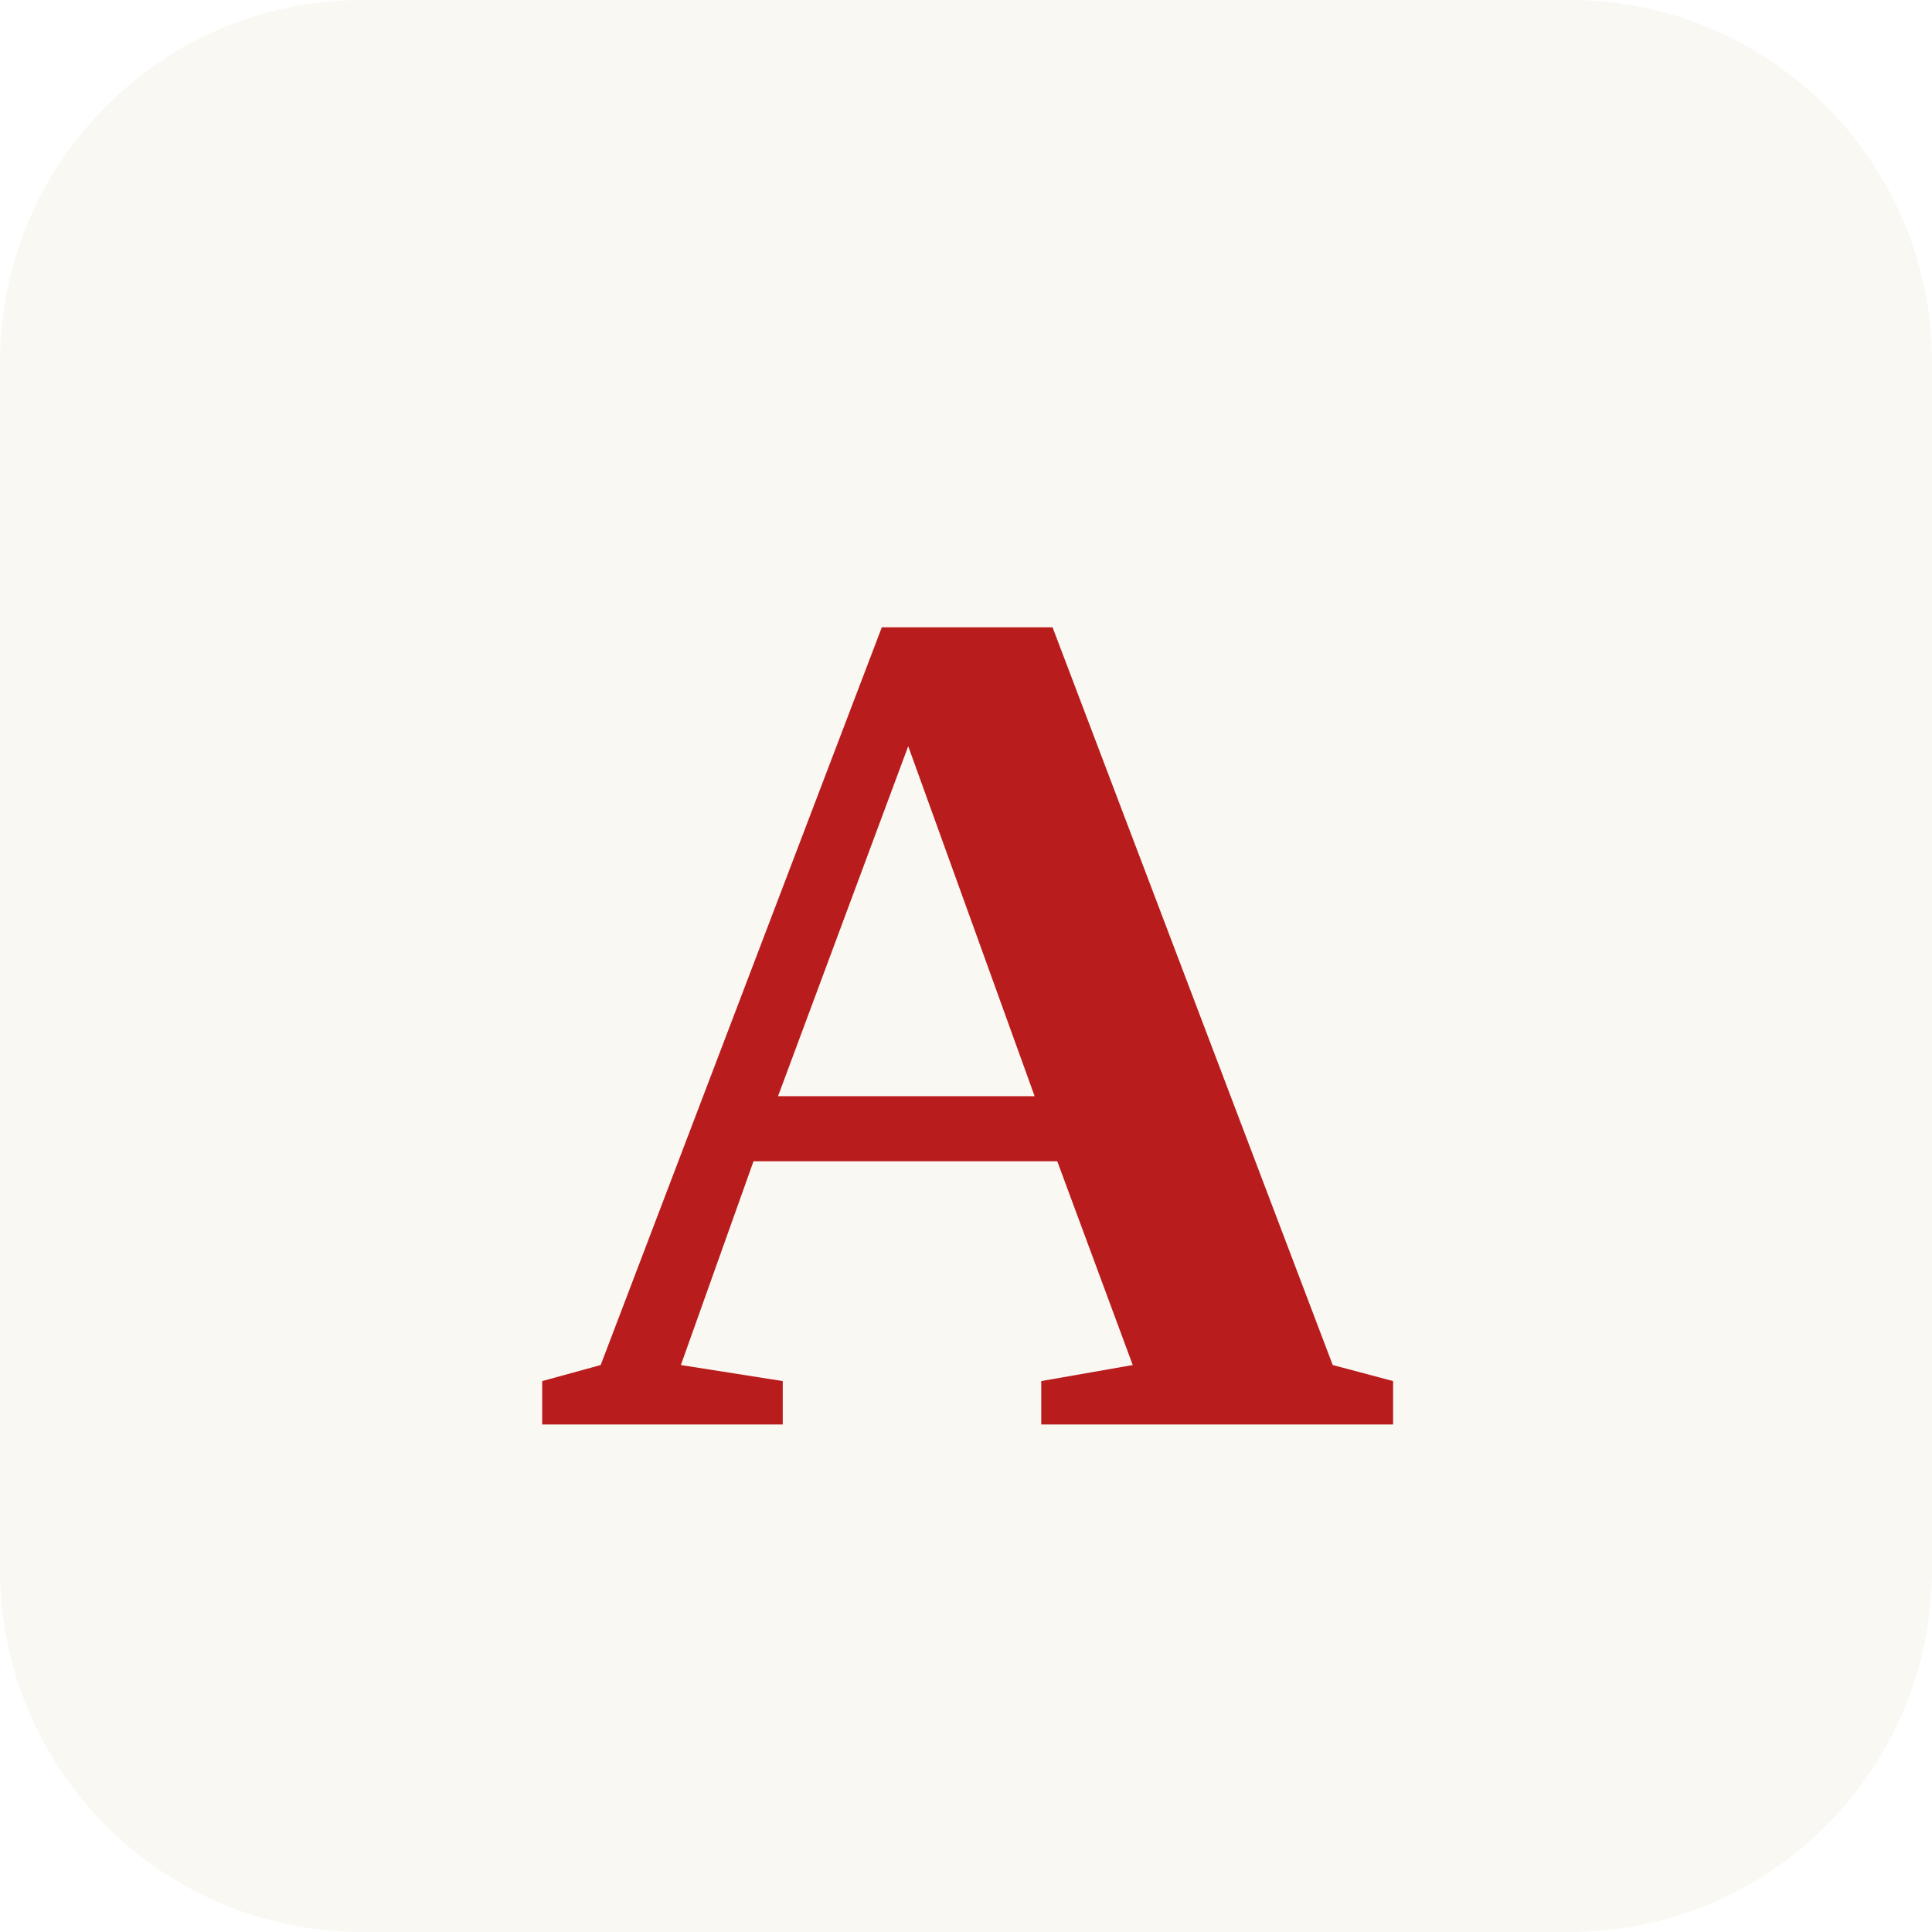
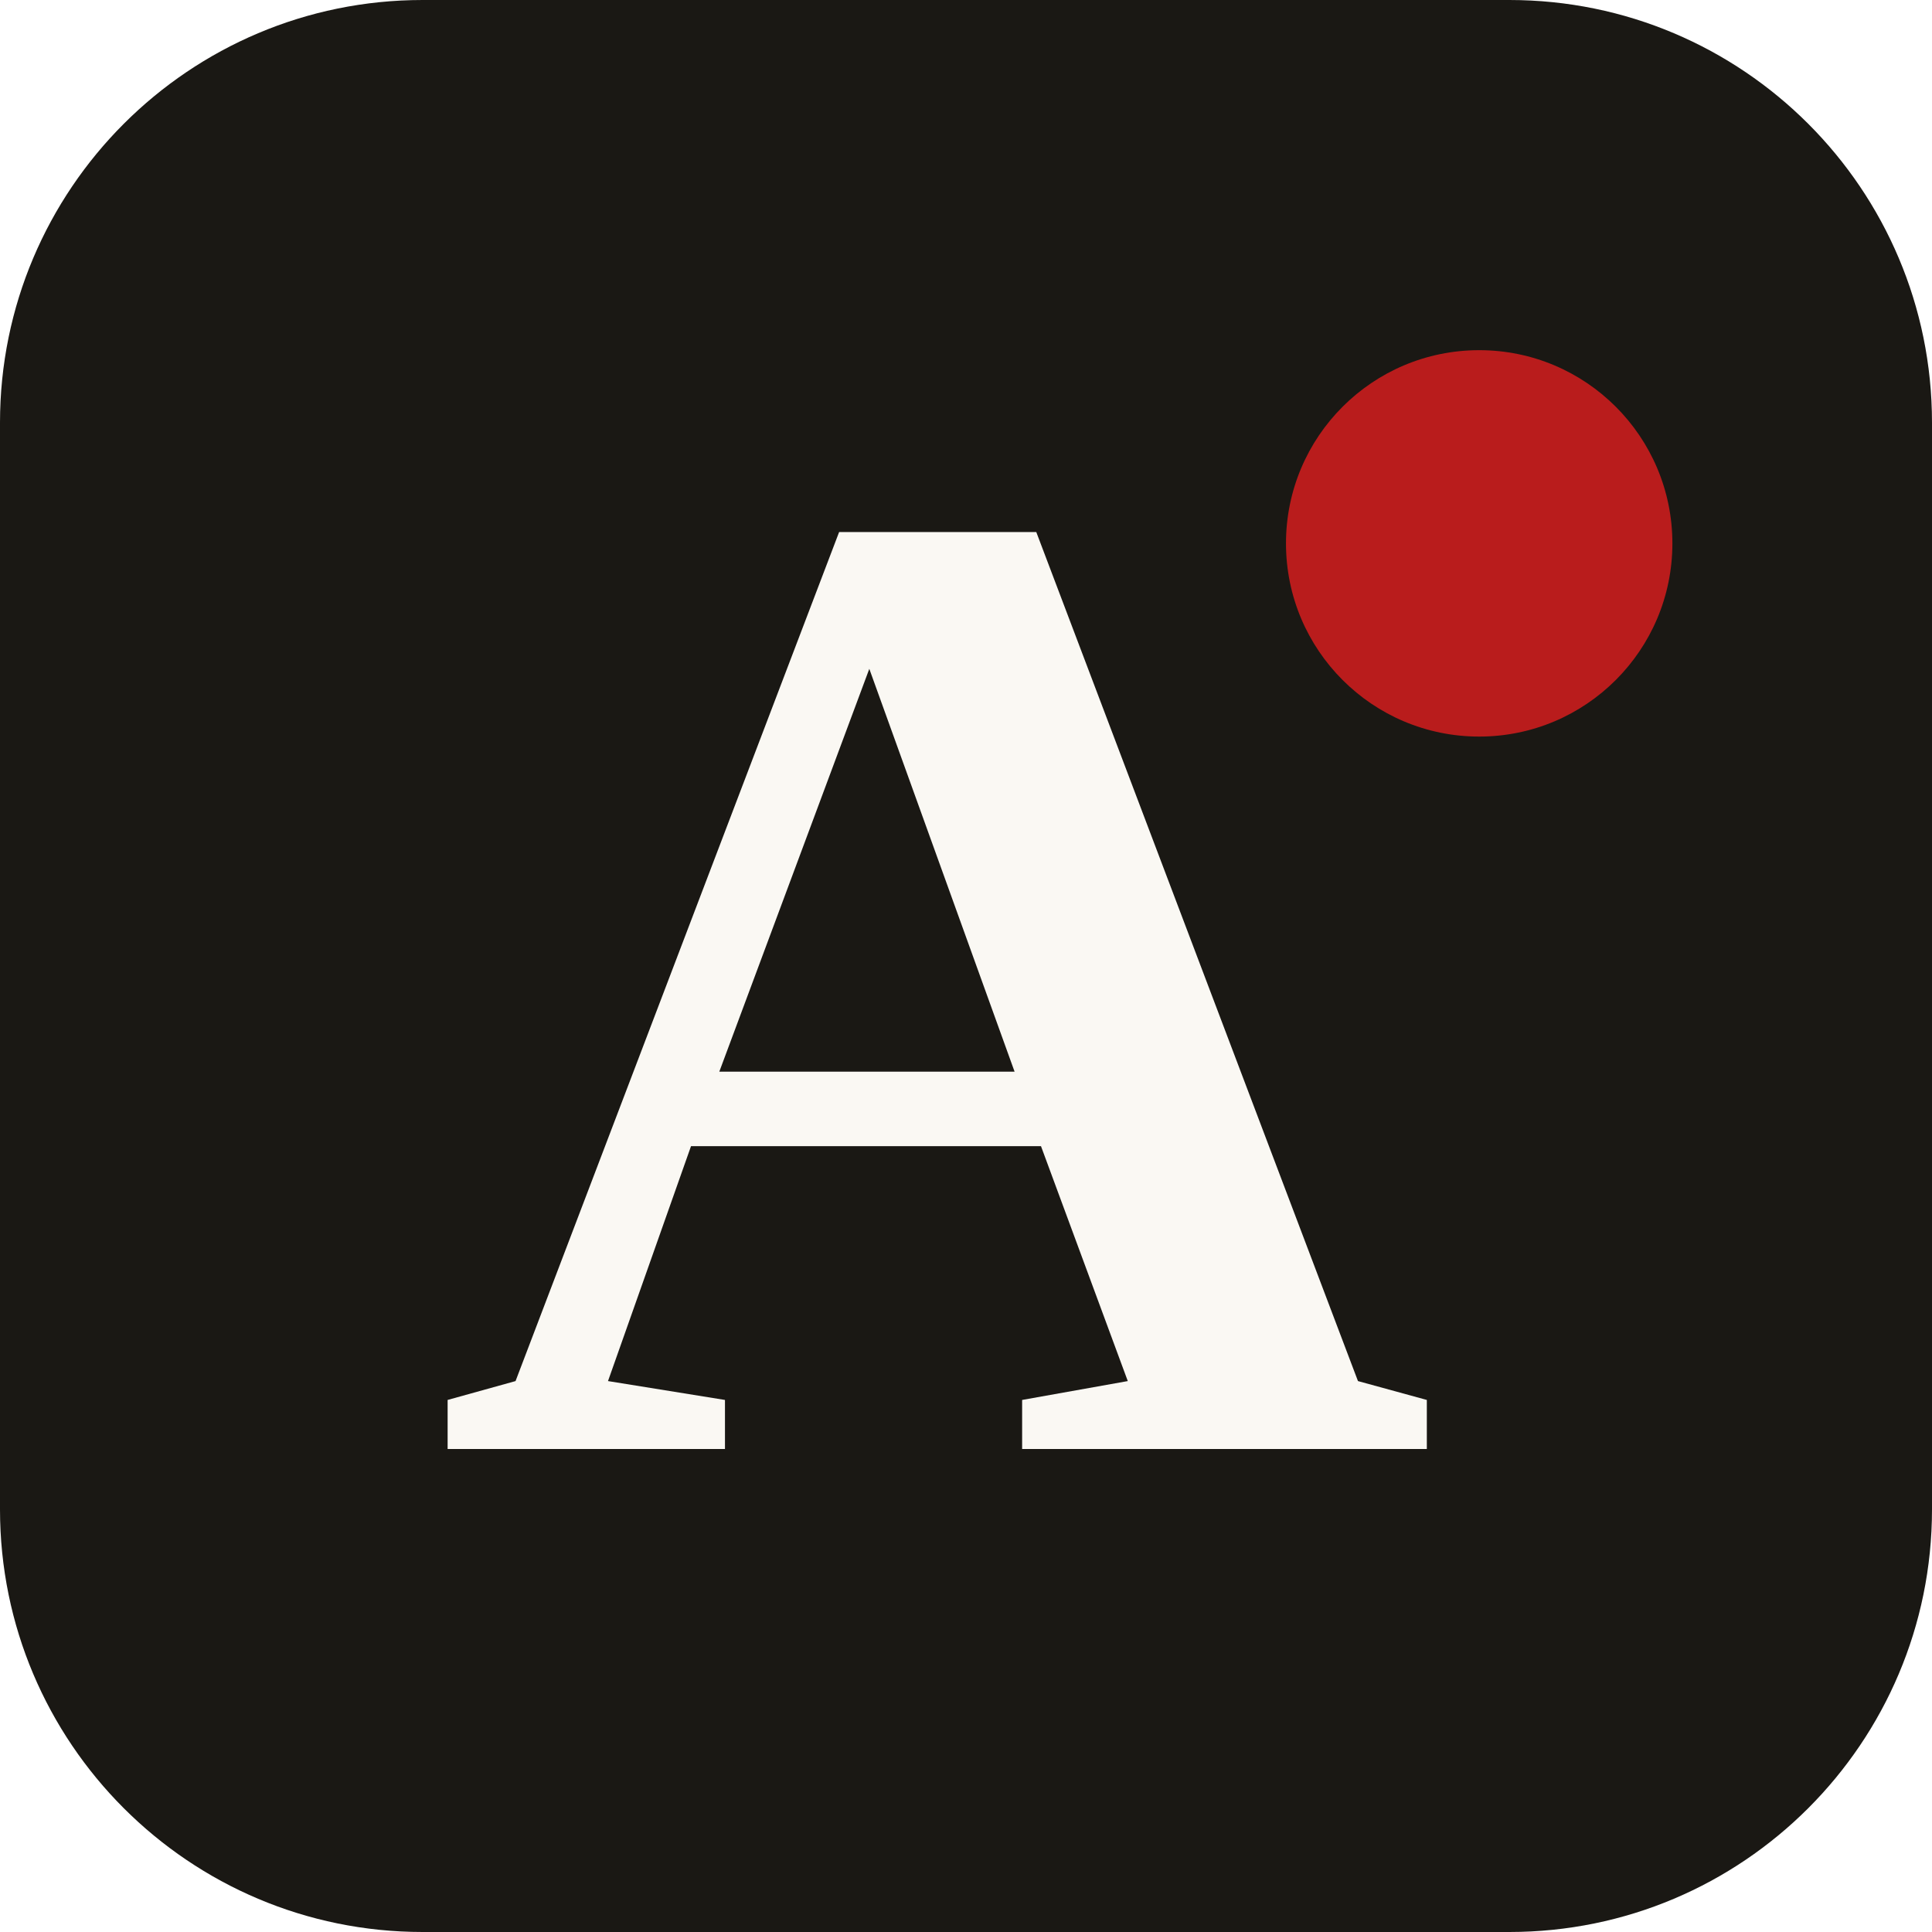
<svg xmlns="http://www.w3.org/2000/svg" viewBox="0 0 32 32">
-   <rect width="32" height="32" rx="6" fill="#faf8f3" />
-   <text x="50%" y="56%" text-anchor="middle" dominant-baseline="middle" font-family="Georgia, 'Times New Roman', serif" font-size="20" font-weight="700" fill="#b91c1c">A</text>
+   <rect width="32" height="32" rx="7" fill="#1a1814" />
+   <text x="15.5" y="24" text-anchor="middle" font-family="Georgia, 'Times New Roman', serif" font-weight="700" font-size="23" fill="#faf8f3">A</text>
+   <circle cx="24.5" cy="9" r="3.2" fill="#b91c1c" />
</svg>
